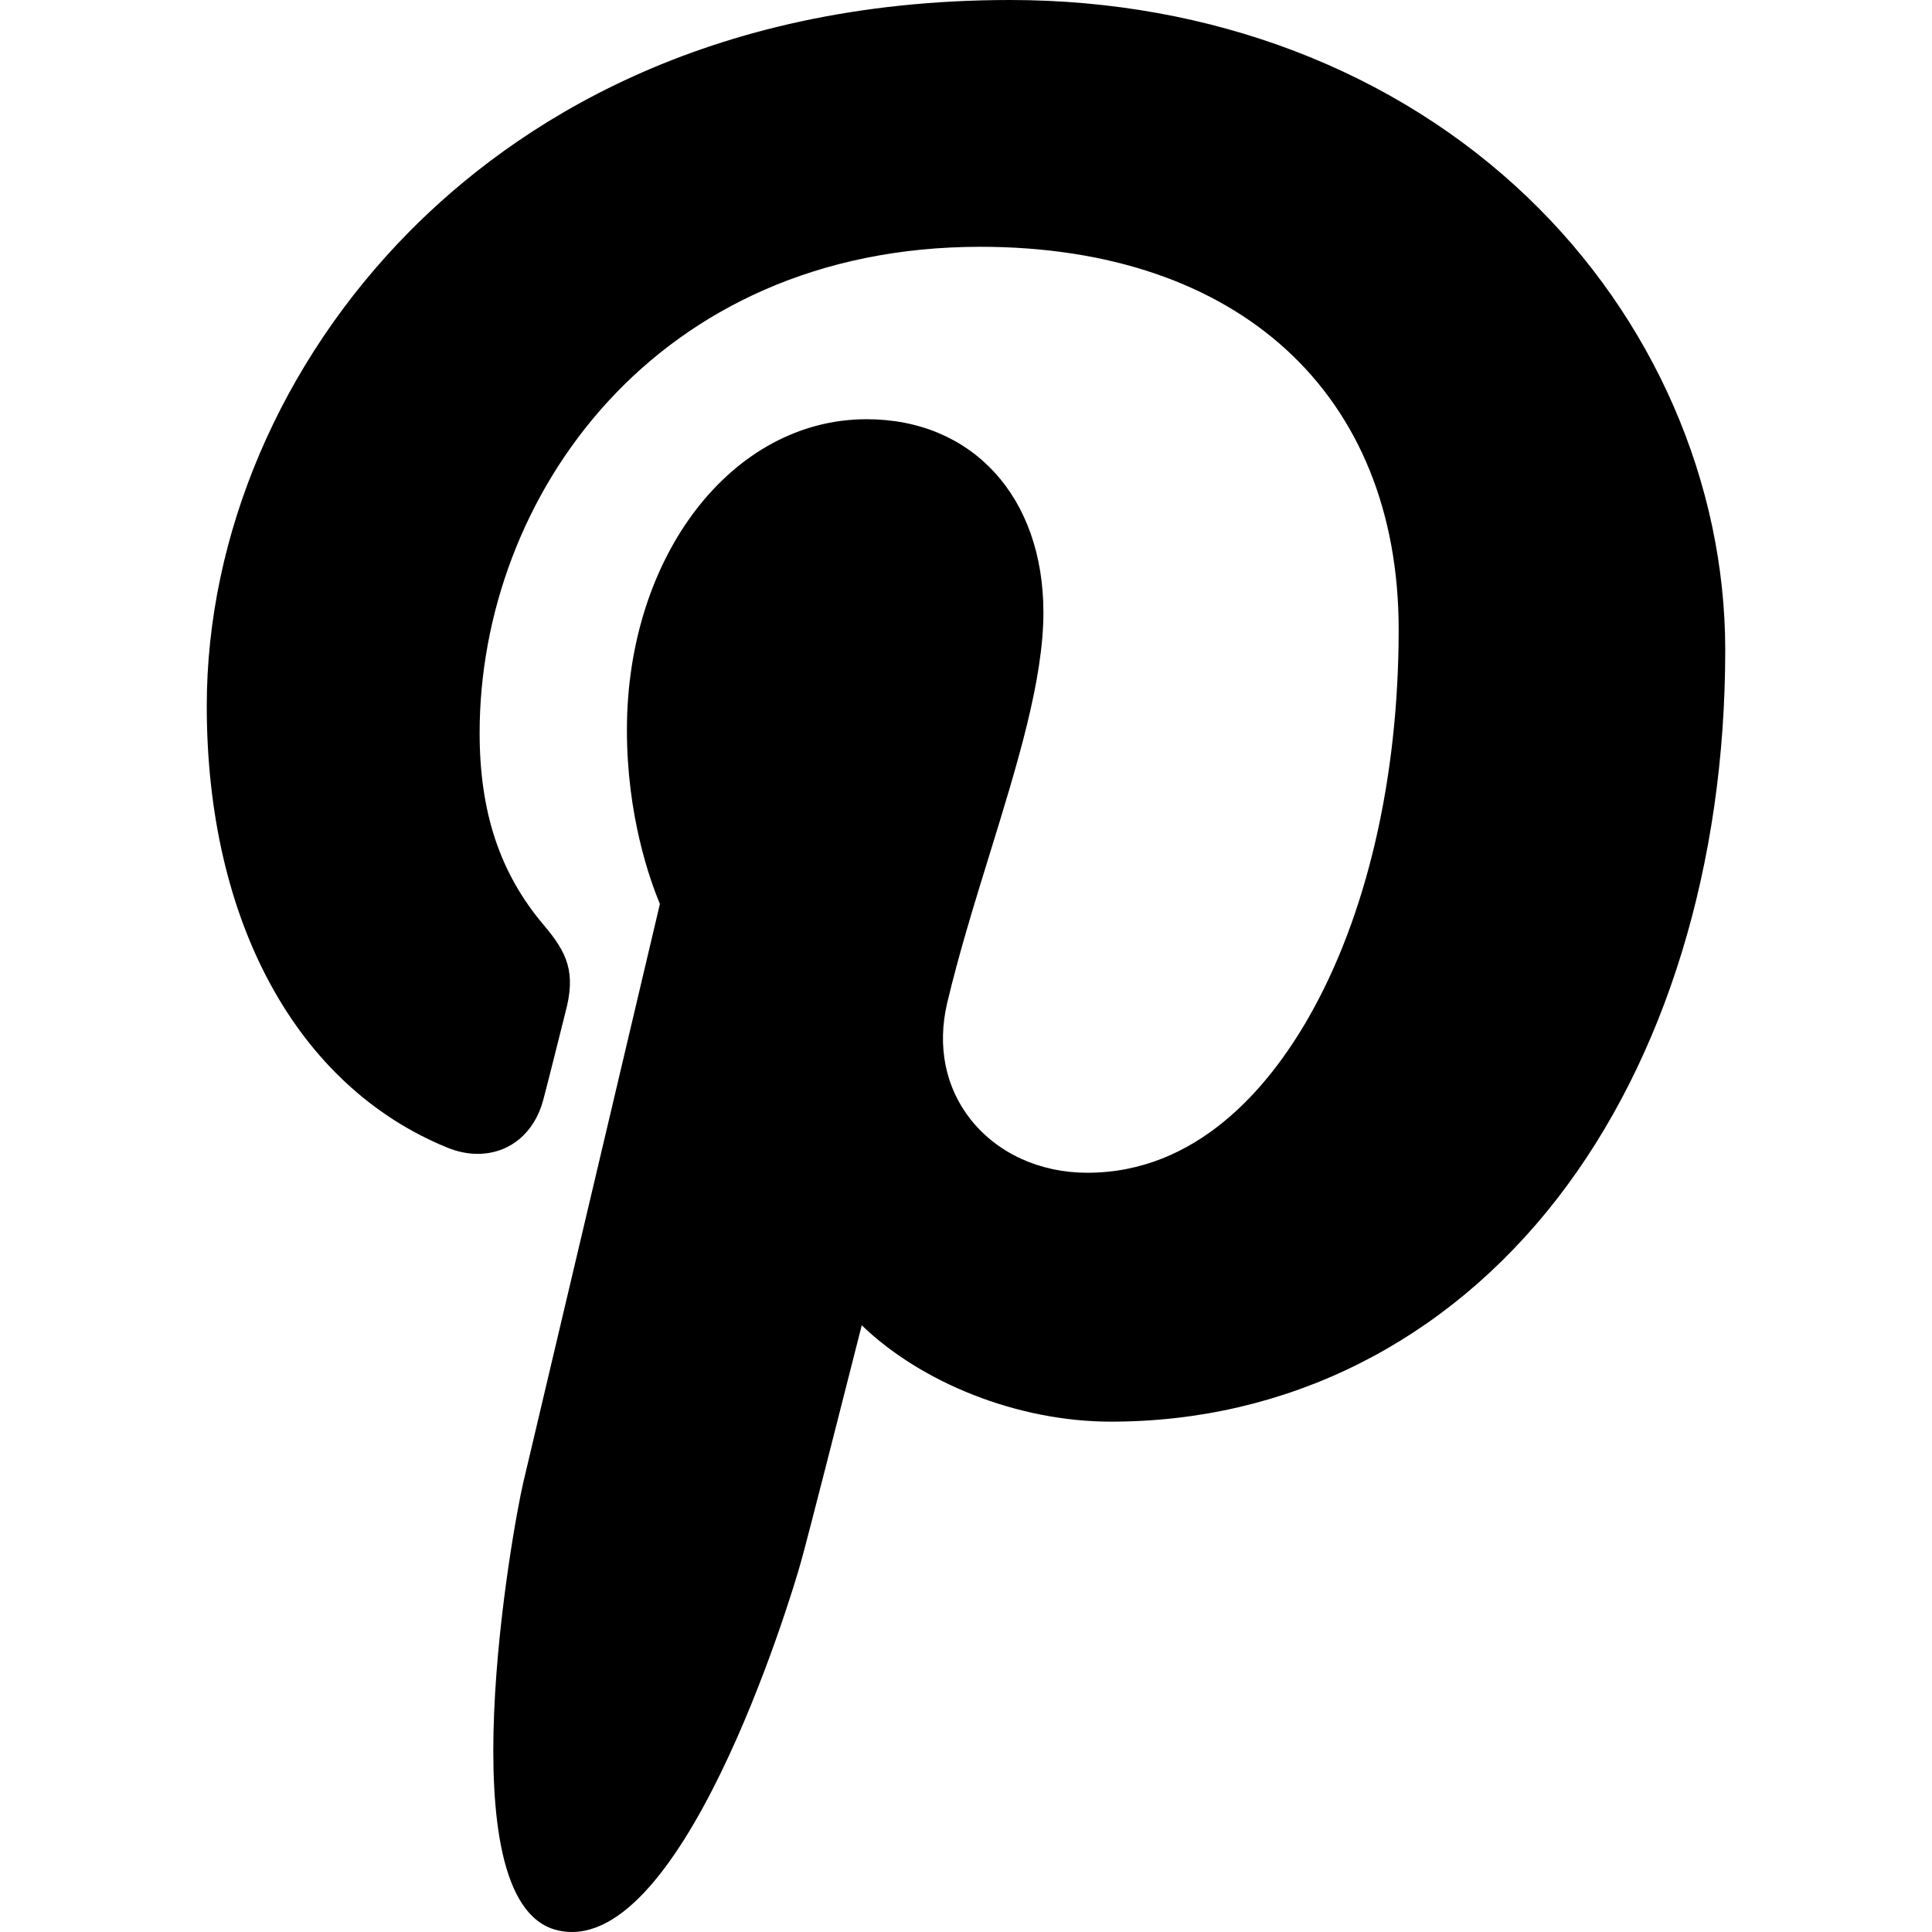
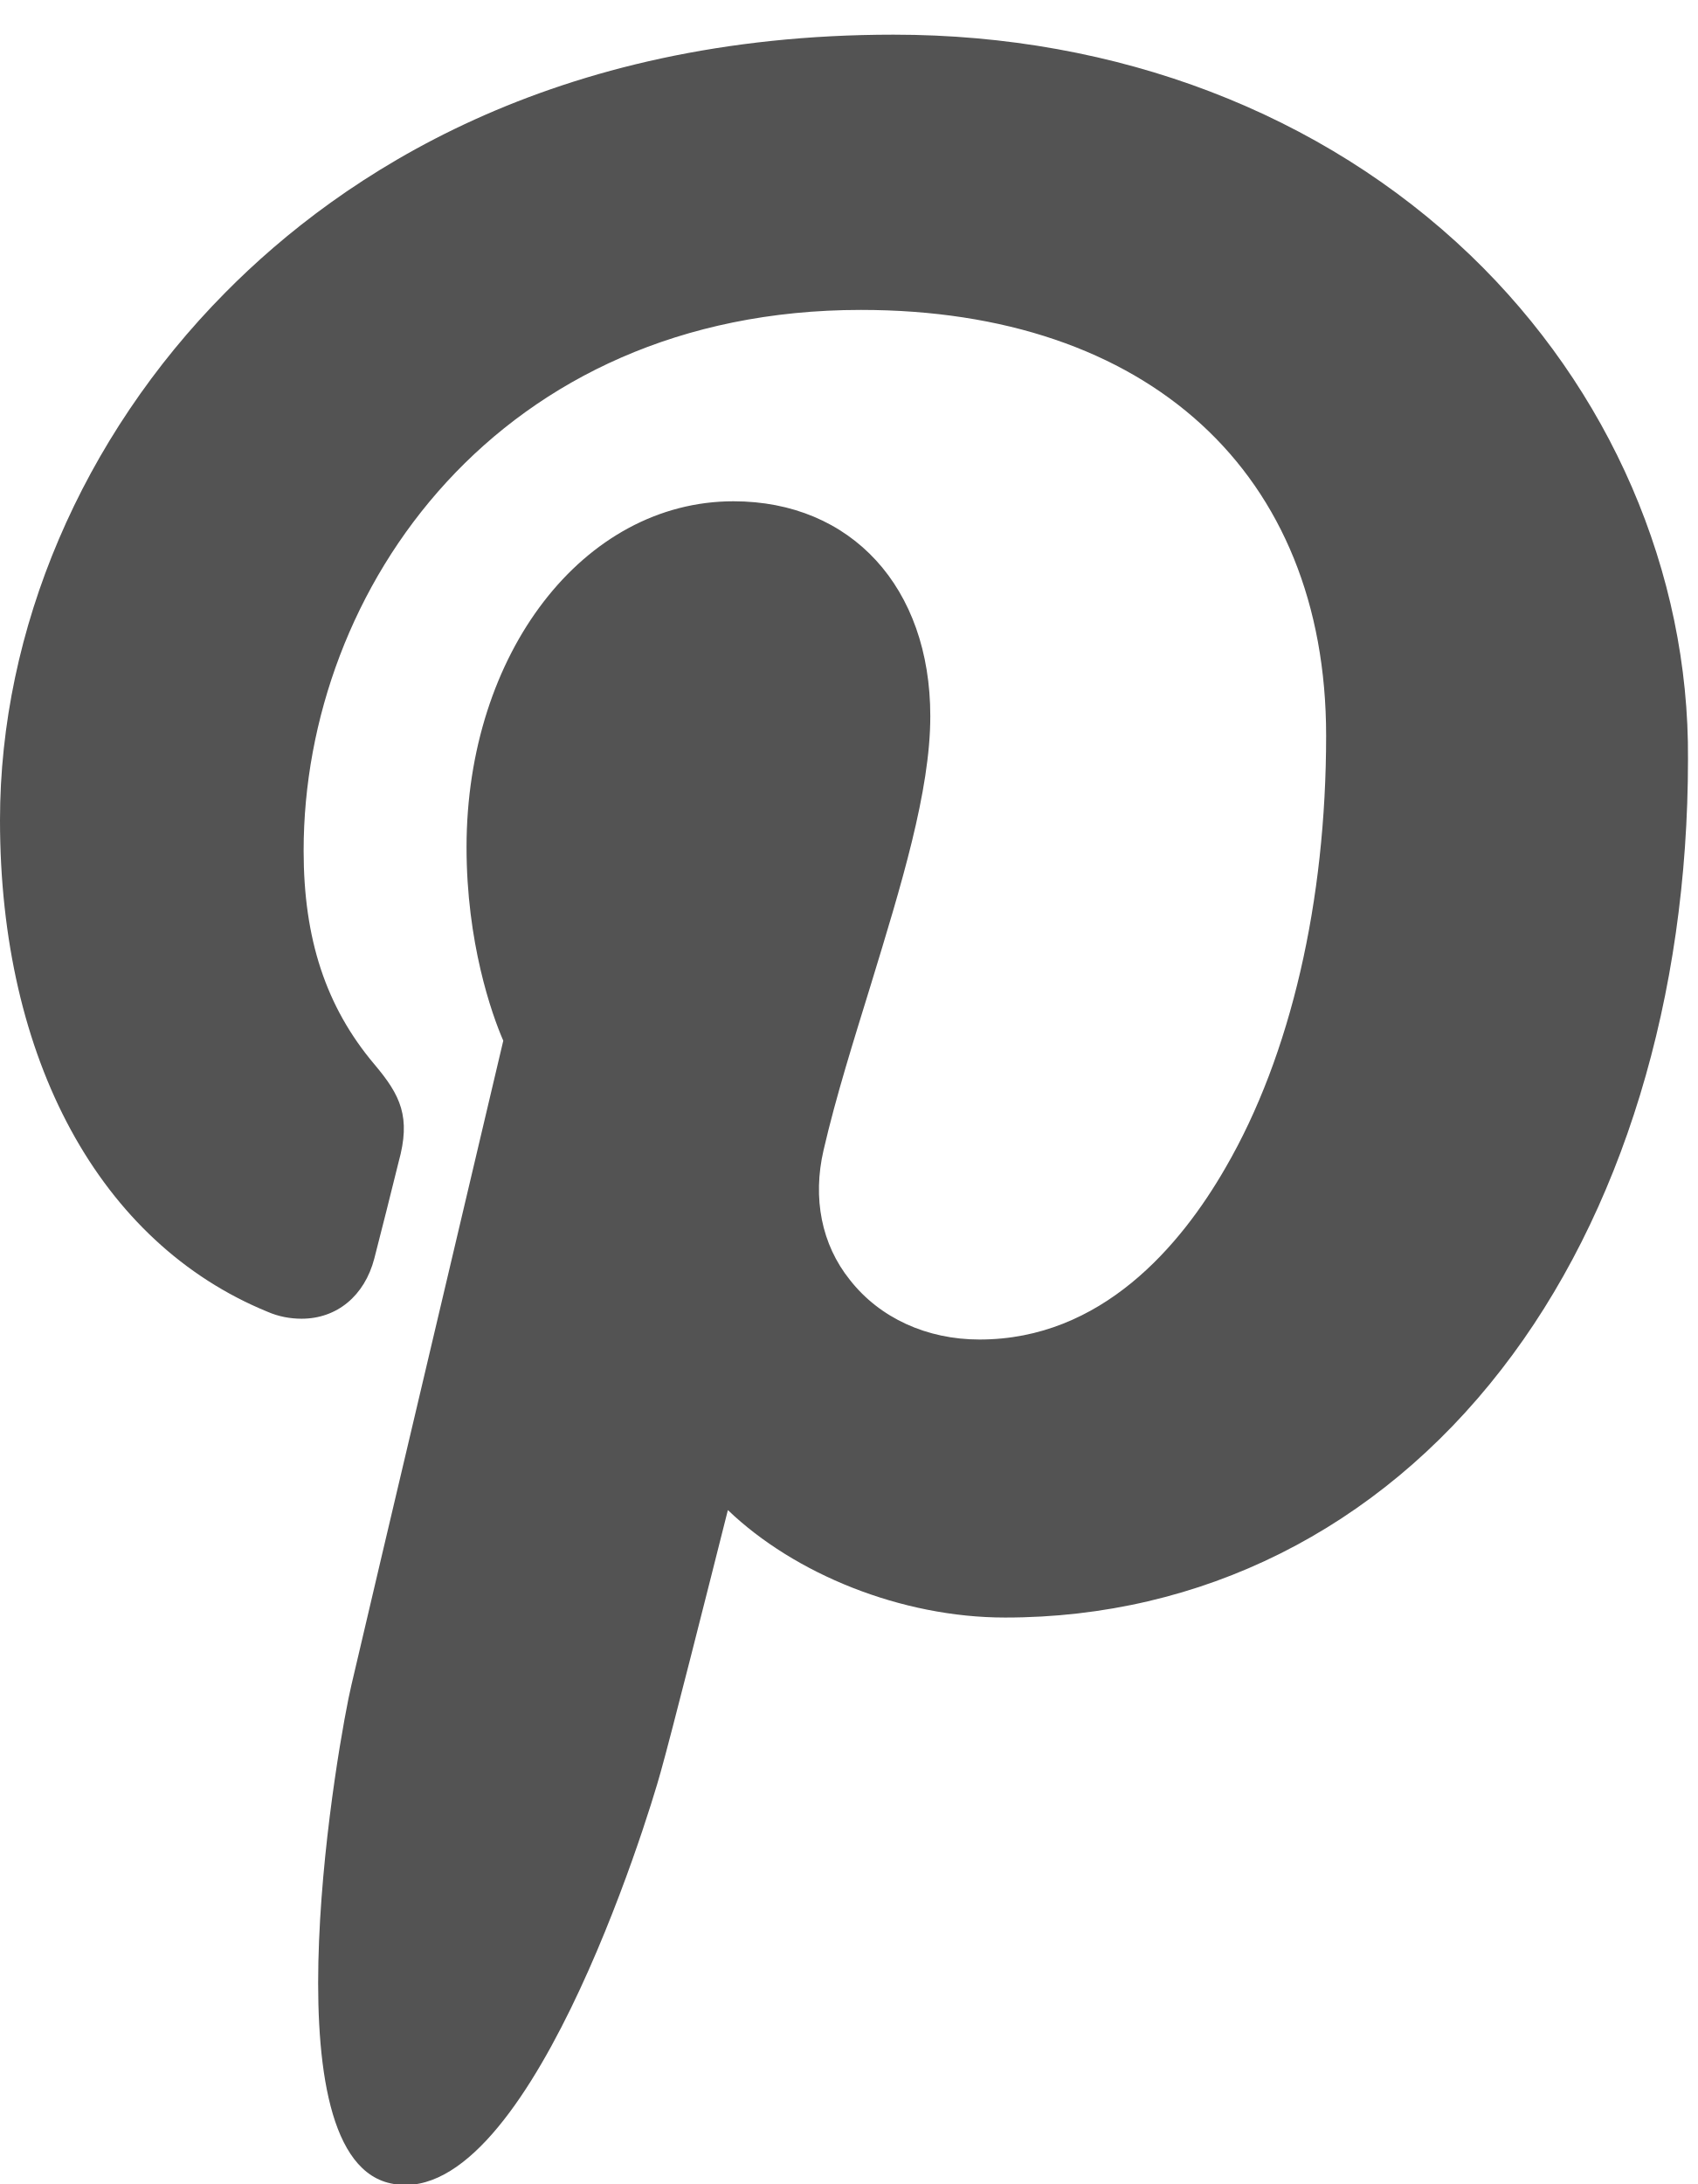
- <svg xmlns="http://www.w3.org/2000/svg" version="1.1" id="Layer_1" x="0px" y="0px" viewBox="0 0 310.05 310.05" style="enable-background:new 0 0 310.05 310.05;" xml:space="preserve">
+ <svg xmlns="http://www.w3.org/2000/svg" version="1.1" id="Layer_1" x="0px" y="0px" viewBox="0 0 244.9 315" style="enable-background:new 0 0 244.9 315;" xml:space="preserve">
+   <style type="text/css">
+ 	.st0{fill:#535353;}
+ </style>
  <g id="XMLID_798_">
-     <path id="XMLID_799_" d="M245.265,31.772C223.923,11.284,194.388,0,162.101,0c-49.32,0-79.654,20.217-96.416,37.176   c-20.658,20.9-32.504,48.651-32.504,76.139c0,34.513,14.436,61.003,38.611,70.858c1.623,0.665,3.256,1,4.857,1   c5.1,0,9.141-3.337,10.541-8.69c0.816-3.071,2.707-10.647,3.529-13.936c1.76-6.495,0.338-9.619-3.5-14.142   c-6.992-8.273-10.248-18.056-10.248-30.788c0-37.818,28.16-78.011,80.352-78.011c41.412,0,67.137,23.537,67.137,61.425   c0,23.909-5.15,46.051-14.504,62.35c-6.5,11.325-17.93,24.825-35.477,24.825c-7.588,0-14.404-3.117-18.705-8.551   c-4.063-5.137-5.402-11.773-3.768-18.689c1.846-7.814,4.363-15.965,6.799-23.845c4.443-14.392,8.643-27.985,8.643-38.83   c0-18.55-11.404-31.014-28.375-31.014c-21.568,0-38.465,21.906-38.465,49.871c0,13.715,3.645,23.973,5.295,27.912   c-2.717,11.512-18.865,79.953-21.928,92.859c-1.771,7.534-12.44,67.039,5.219,71.784c19.841,5.331,37.576-52.623,39.381-59.172   c1.463-5.326,6.582-25.465,9.719-37.845c9.578,9.226,25,15.463,40.006,15.463c28.289,0,53.73-12.73,71.637-35.843   c17.367-22.418,26.932-53.664,26.932-87.978C276.869,77.502,265.349,51.056,245.265,31.772z" />
+     <path id="XMLID_799_" class="st0" d="M212.1,36.8C190.7,16.3,161.2,5,128.9,5C79.6,5,49.3,25.2,32.5,42.2C11.8,63.1,0,90.8,0,118.3   c0,34.5,14.4,61,38.6,70.9c1.6,0.7,3.3,1,4.9,1c5.1,0,9.1-3.3,10.5-8.7c0.8-3.1,2.7-10.6,3.5-13.9c1.8-6.5,0.3-9.6-3.5-14.1   c-7-8.3-10.2-18.1-10.2-30.8c0-37.8,28.2-78,80.4-78c41.4,0,67.1,23.5,67.1,61.4c0,23.9-5.1,46.1-14.5,62.3   c-6.5,11.3-17.9,24.8-35.5,24.8c-7.6,0-14.4-3.1-18.7-8.6c-4.1-5.1-5.4-11.8-3.8-18.7c1.8-7.8,4.4-16,6.8-23.8   c4.4-14.4,8.6-28,8.6-38.8c0-18.6-11.4-31-28.4-31c-21.6,0-38.5,21.9-38.5,49.9c0,13.7,3.6,24,5.3,27.9   c-2.7,11.5-18.9,80-21.9,92.9c-1.8,7.5-12.4,67,5.2,71.8c19.8,5.3,37.6-52.6,39.4-59.2c1.5-5.3,6.6-25.5,9.7-37.8   c9.6,9.2,25,15.5,40,15.5c28.3,0,53.7-12.7,71.6-35.8c17.4-22.4,26.9-53.7,26.9-88C243.7,82.5,232.2,56.1,212.1,36.8z" />
  </g>
-   <g>
- </g>
-   <g>
- </g>
-   <g>
- </g>
-   <g>
- </g>
-   <g>
- </g>
-   <g>
- </g>
-   <g>
- </g>
-   <g>
- </g>
-   <g>
- </g>
-   <g>
- </g>
-   <g>
- </g>
-   <g>
- </g>
-   <g>
- </g>
-   <g>
- </g>
-   <g>
- </g>
</svg>
